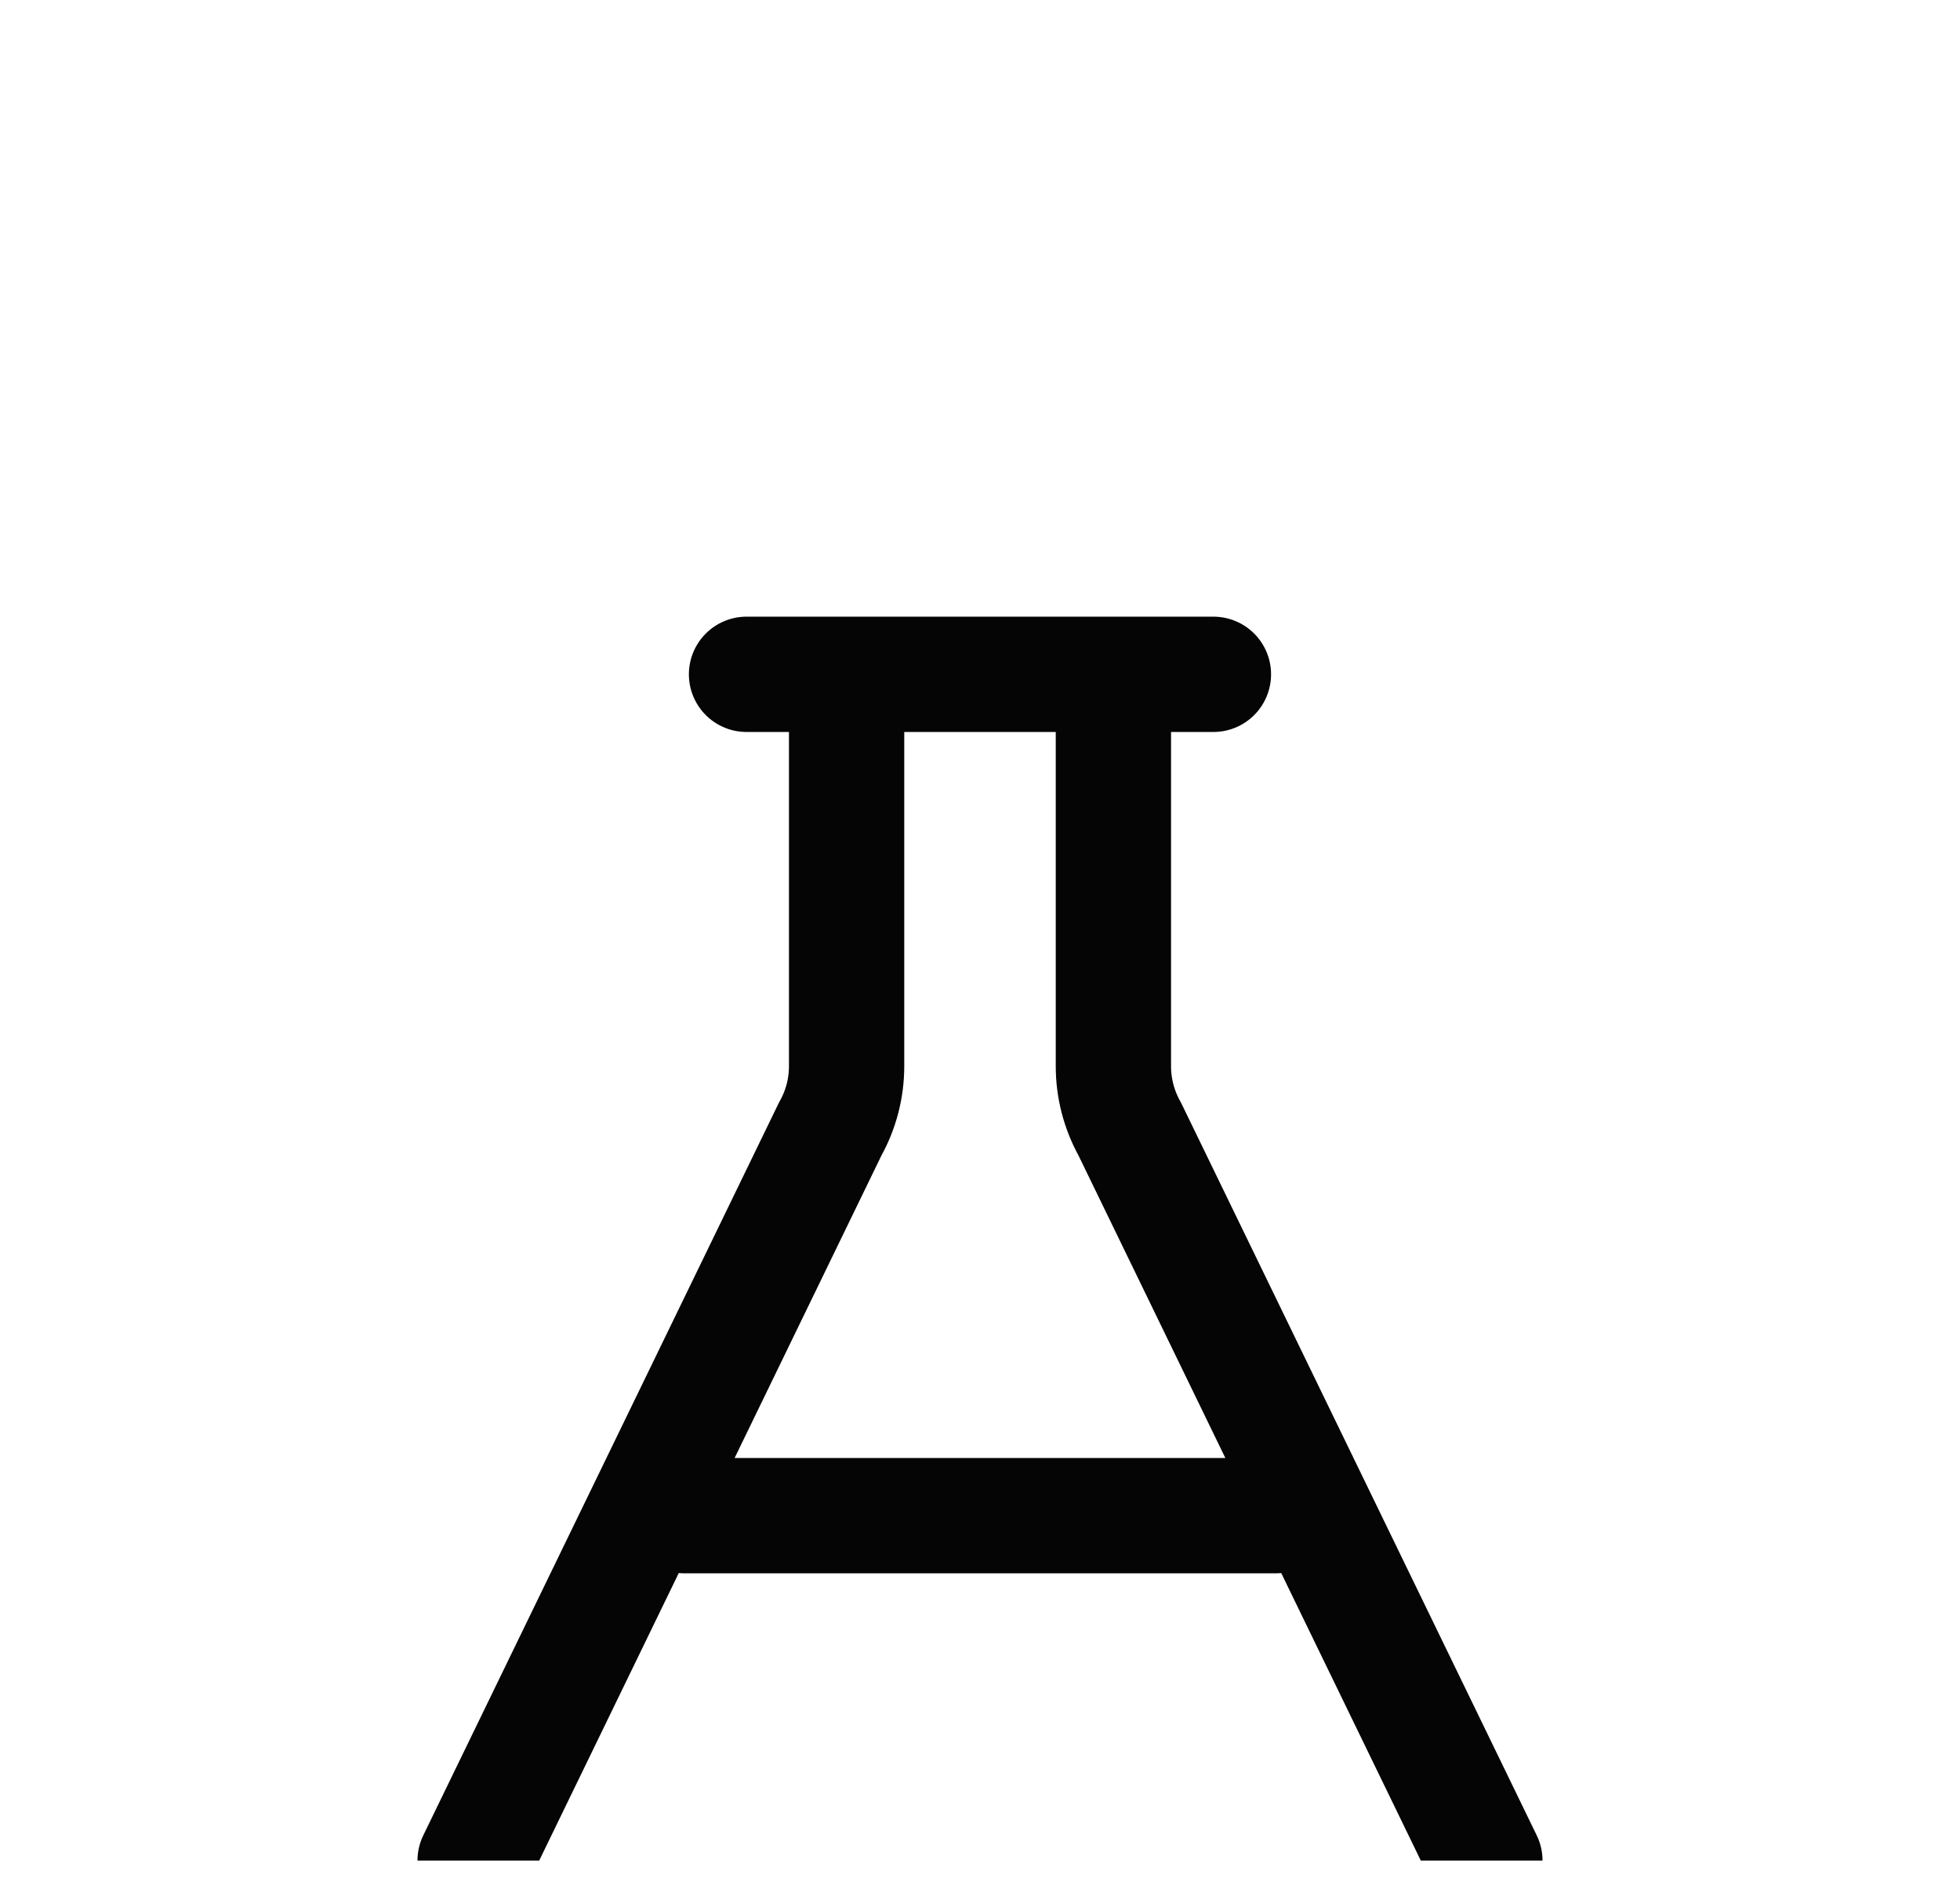
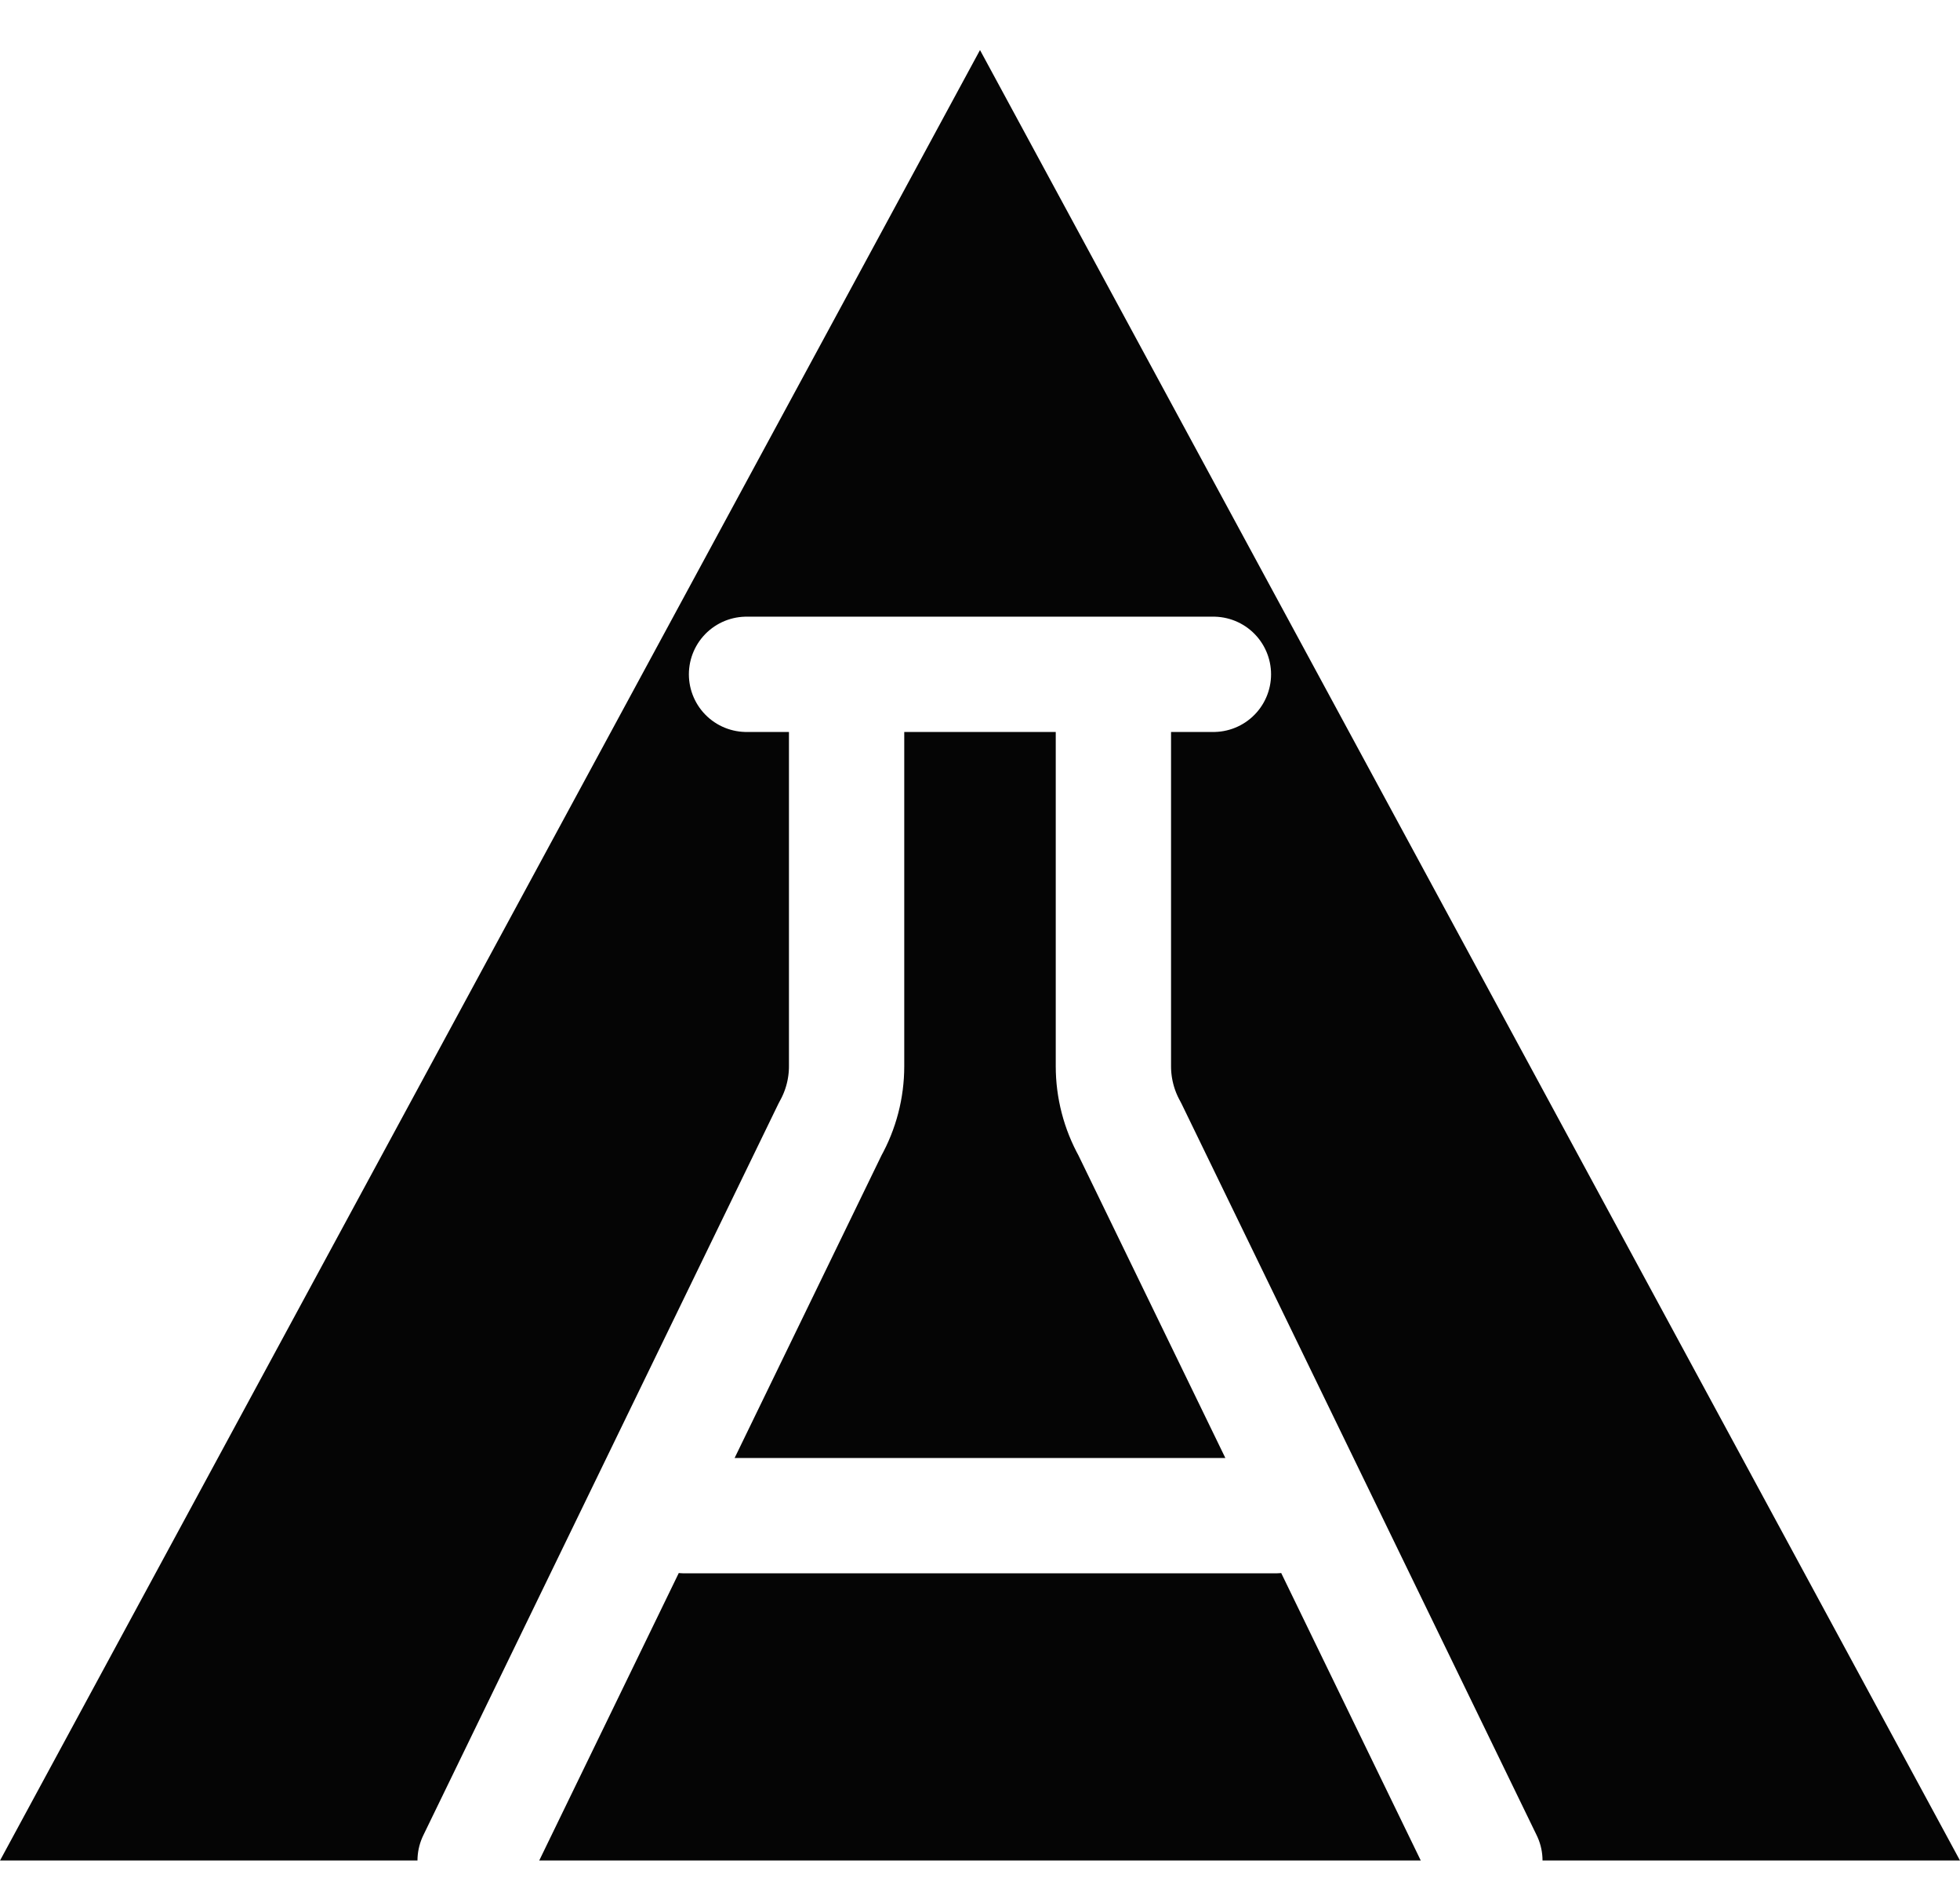
<svg xmlns="http://www.w3.org/2000/svg" width="34" height="33" viewBox="0 0 34 33" fill="none">
  <style>
    #path1 {
-         fill: #000000;
+         fill: #fafafa;
    }
    #path2 {
-         stroke: #fafafa;
+         stroke: #000000;
    }
    #path3 {
        fill: #000000;
    }
    @media (prefers-color-scheme: dark) {
        #path1 {
            fill: #fafafa;
        }
        #path2 {
            stroke: #000000;
        }
        #path3 {
            fill: #fafafa;
        }
    }
</style>
  <mask id="mask0_32_11" style="mask-type:luminance" maskUnits="userSpaceOnUse" x="0" y="0" width="34" height="34">
    <path id="path1" d="M34 0.868H0V32.271H34V0.868Z" />
    <path id="path2" d="M19.314 11.696V18.494C19.314 18.874 19.411 19.248 19.597 19.582L25.758 32.271M8.242 32.271L14.402 19.582C14.589 19.248 14.686 18.874 14.686 18.494V11.696M11.874 26.289H22.126M12.95 11.696H21.049" stroke-width="2" stroke-linecap="round" stroke-linejoin="round" />
  </mask>
  <g mask="url(#mask0_32_11)">
    <path id="path3" d="M17 0.868L34 32.271H0L17 0.868Z" />
  </g>
</svg>
